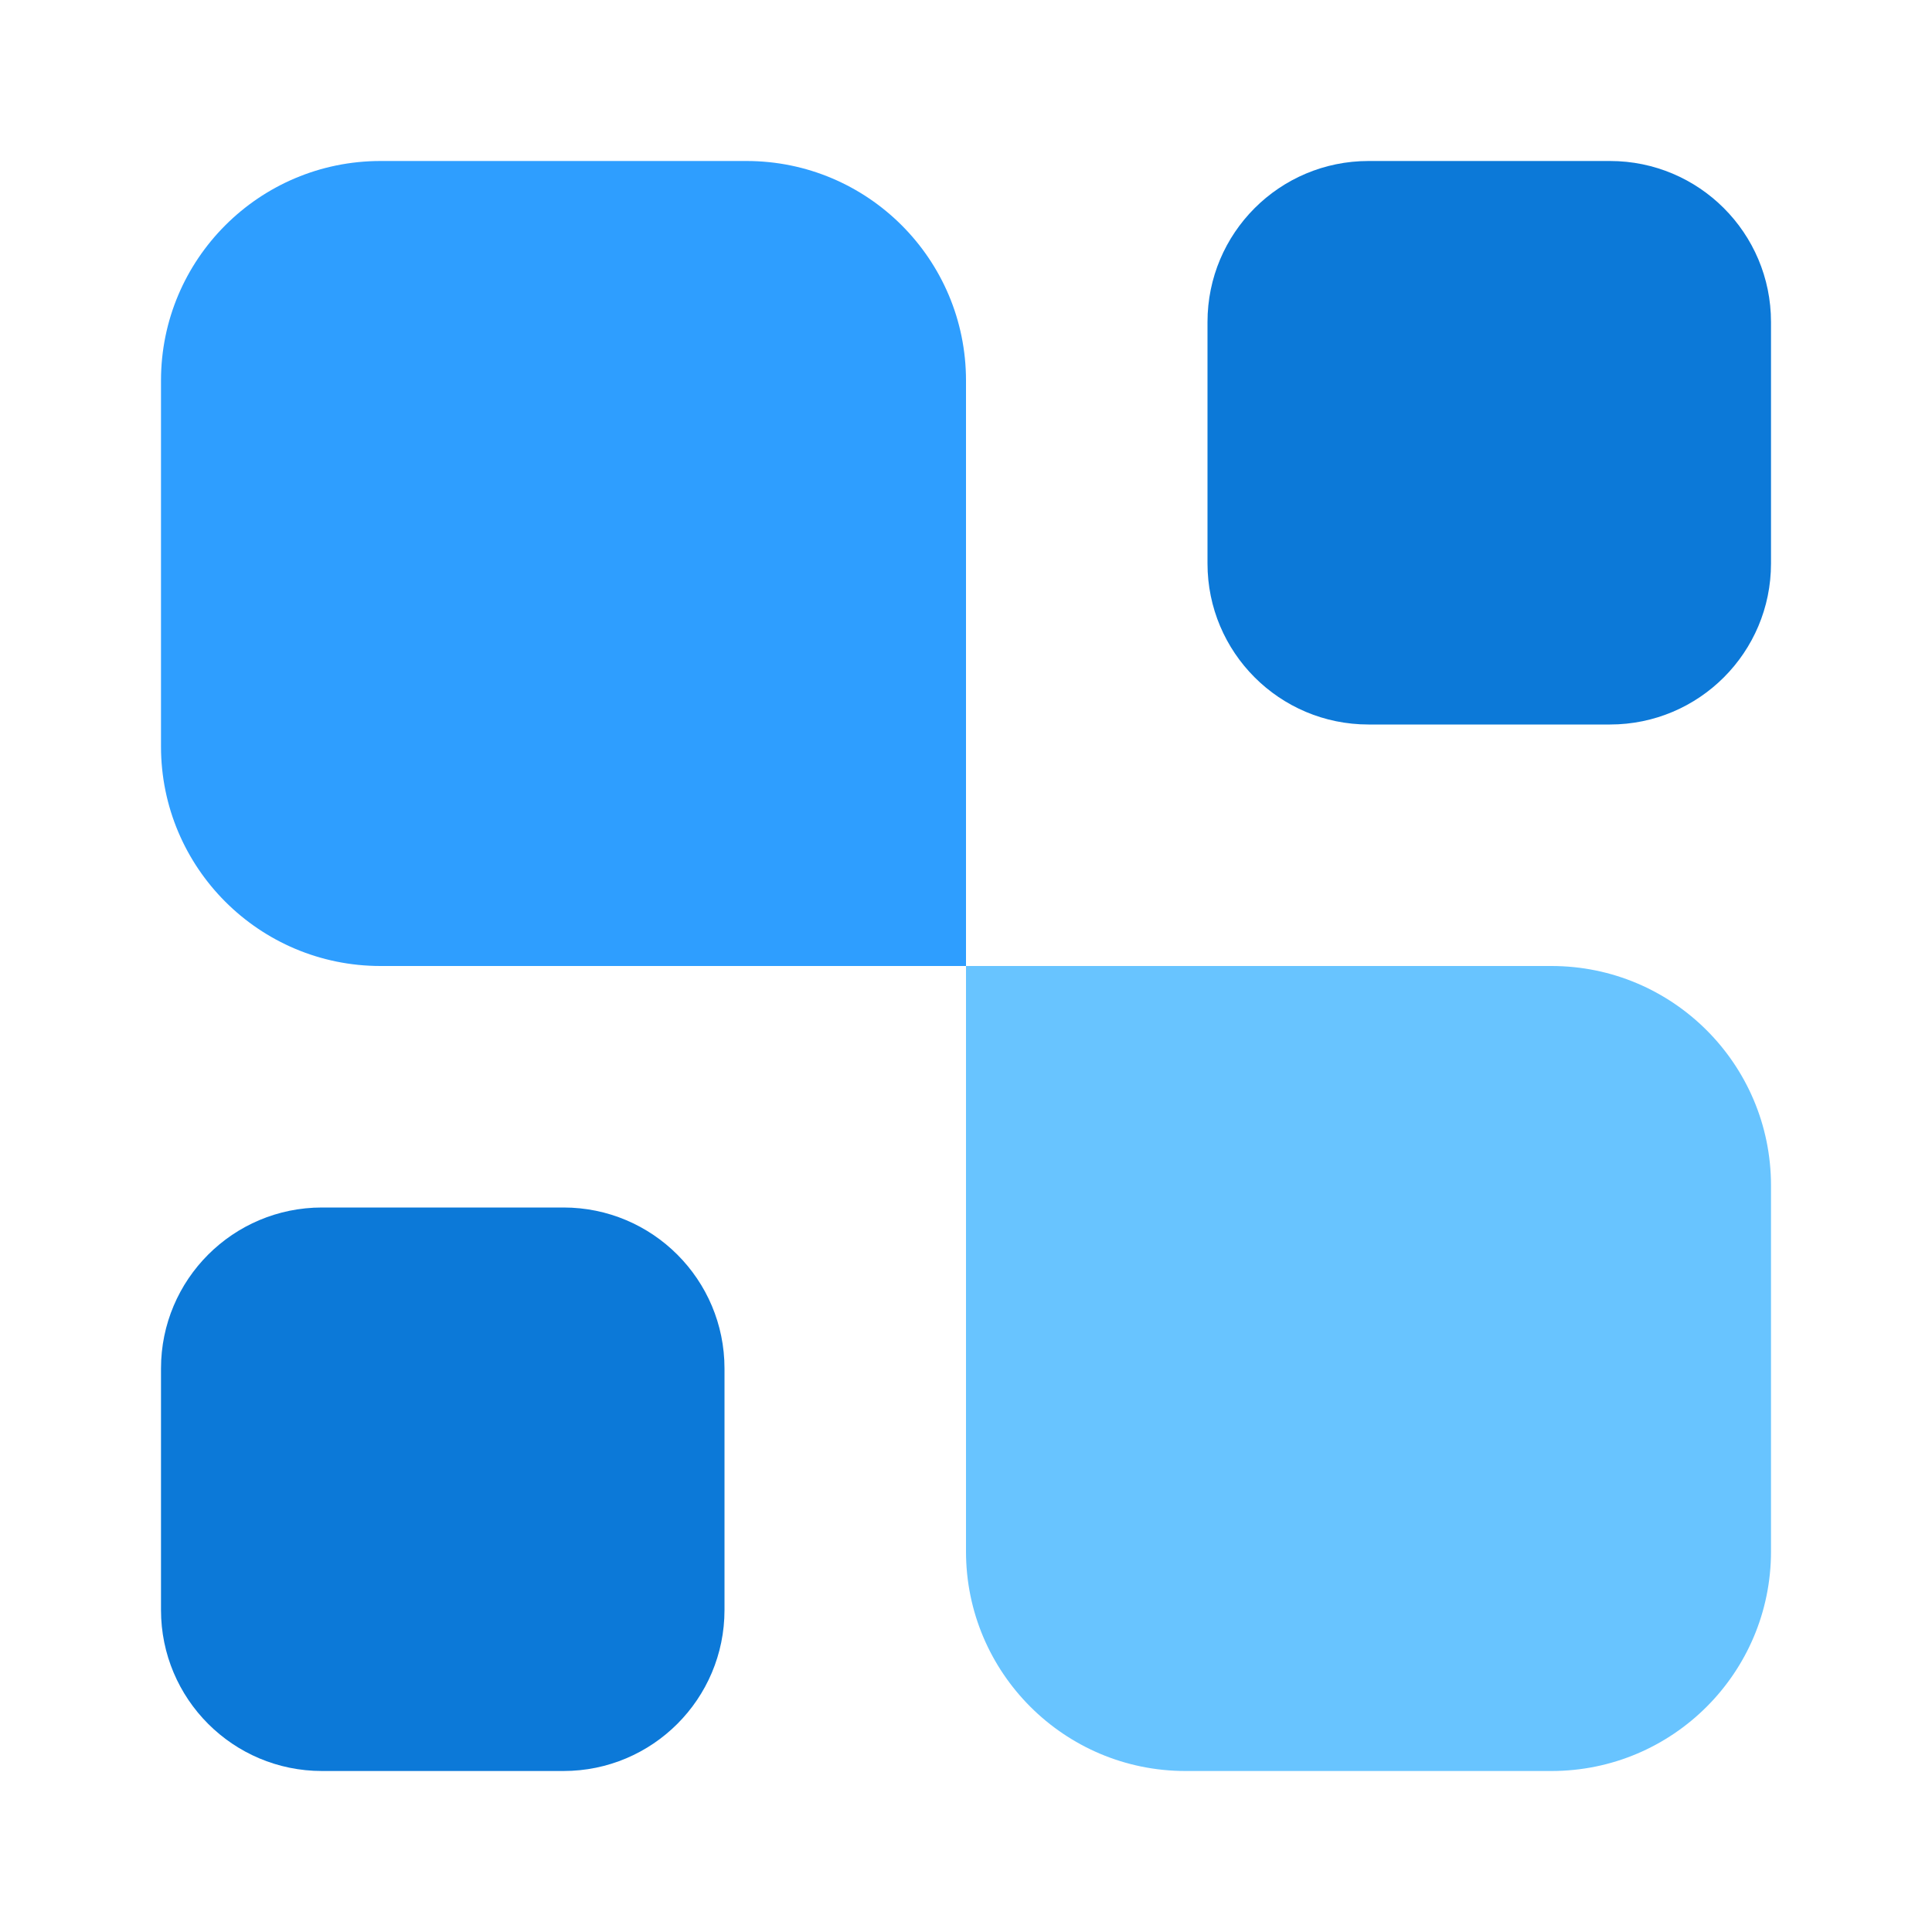
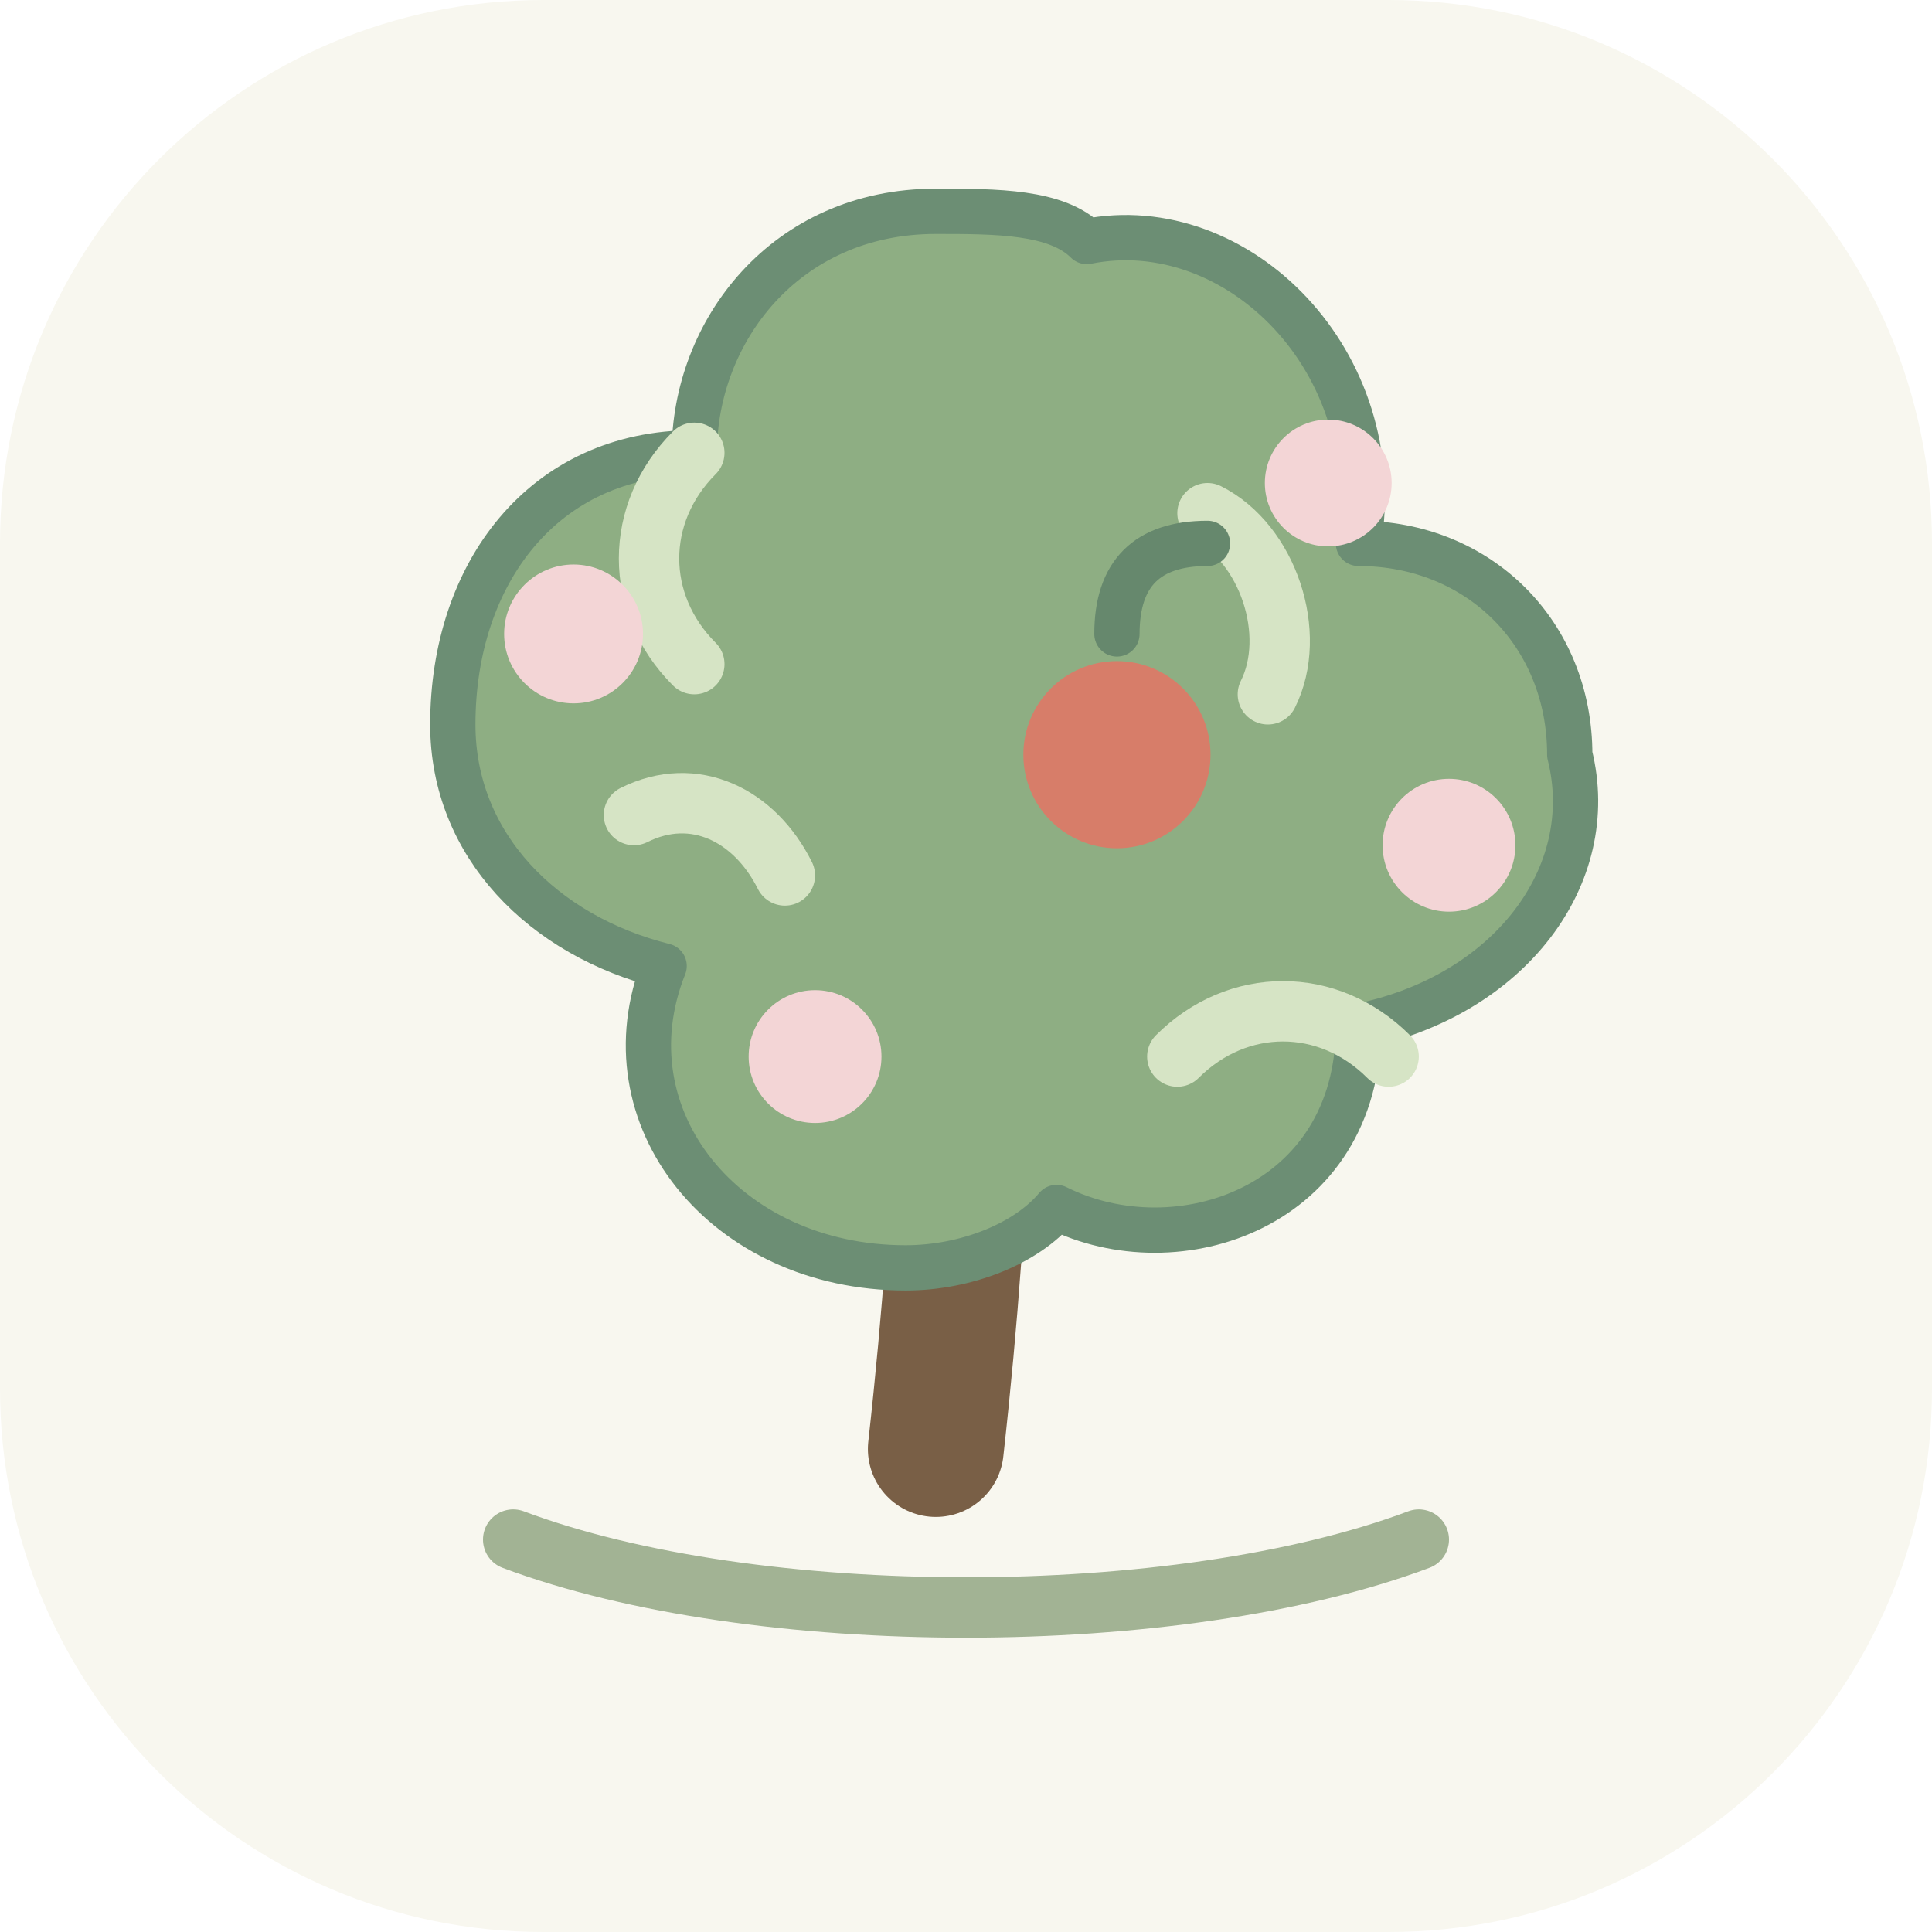
- <svg xmlns="http://www.w3.org/2000/svg" width="24" height="24" viewBox="0 0 24 24" fill="none">
-   <path d="M22 19.273C22 20.779 20.779 22 19.273 22H14.727C13.221 22 12 20.779 12 19.273V12H19.273C20.779 12 22 13.221 22 14.727V19.273Z" fill="#68C4FF" />
-   <path d="M20 2C21.105 2 22 2.895 22 4V7C22 8.105 21.105 9 20 9H17C15.895 9 15 8.105 15 7V4C15 2.895 15.895 2 17 2H20Z" fill="#0C79D8" />
-   <path d="M7 15C8.105 15 9 15.895 9 17V20C9 21.105 8.105 22 7 22H4C2.895 22 2 21.105 2 20V17C2 15.895 2.895 15 4 15H7Z" fill="#0C79D8" />
-   <path d="M12 12H4.727C3.221 12 2 10.779 2 9.273V4.727C2 3.221 3.221 2 4.727 2H9.273C10.779 2 12 3.221 12 4.727V12Z" fill="#2E9EFF" />
+ <svg xmlns="http://www.w3.org/2000/svg" viewBox="0 0 64 64" role="img" aria-label="기도나무">
+   <rect width="64" height="64" rx="18" fill="#f8f7ef" />
+   <path d="M31 48c1-9 1-15 1-22" fill="none" stroke="#795f46" stroke-width="4.5" stroke-linecap="round" />
+   <path d="M32 36l-8-8m8 4 8-10" fill="none" stroke="#795f46" stroke-width="2.8" stroke-linecap="round" />
+   <path d="M31 7c-5 0-8 4-8 8-5 0-8 4-8 9 0 4 3 7 7 8-2 5 2 10 8 10 2 0 4-.8 5-2 4 2 10 0 10-6 5-1 8-5 7-9 0-4-3-7-7-7 1-6-4-11-9-10-1-1-3-1-5-1z" fill="#8eae83" stroke="#6c8e74" stroke-width="1.5" stroke-linejoin="round" />
+   <path d="M23 15c-2 2-2 5 0 7m17-5c2 1 3 4 2 6M21 27c2-1 4 0 5 2m13 6c2-2 5-2 7 0" fill="none" stroke="#d6e4c5" stroke-width="2" stroke-linecap="round" />
+   <circle cx="19" cy="21" r="2.3" fill="#f3d5d6" />
+   <circle cx="44" cy="16" r="2.1" fill="#f3d5d6" />
+   <circle cx="48" cy="28" r="2.2" fill="#f3d5d6" />
+   <circle cx="27" cy="35" r="2.2" fill="#f3d5d6" />
+   <circle cx="37" cy="25" r="3.1" fill="#d77d69" />
+   <path d="M37 21c0-2 1-3 3-3" fill="none" stroke="#66886d" stroke-width="1.5" stroke-linecap="round" />
+   <path d="M17 51c8 3 22 3 30 0" fill="none" stroke="#a2b394" stroke-width="2" stroke-linecap="round" />
</svg>
